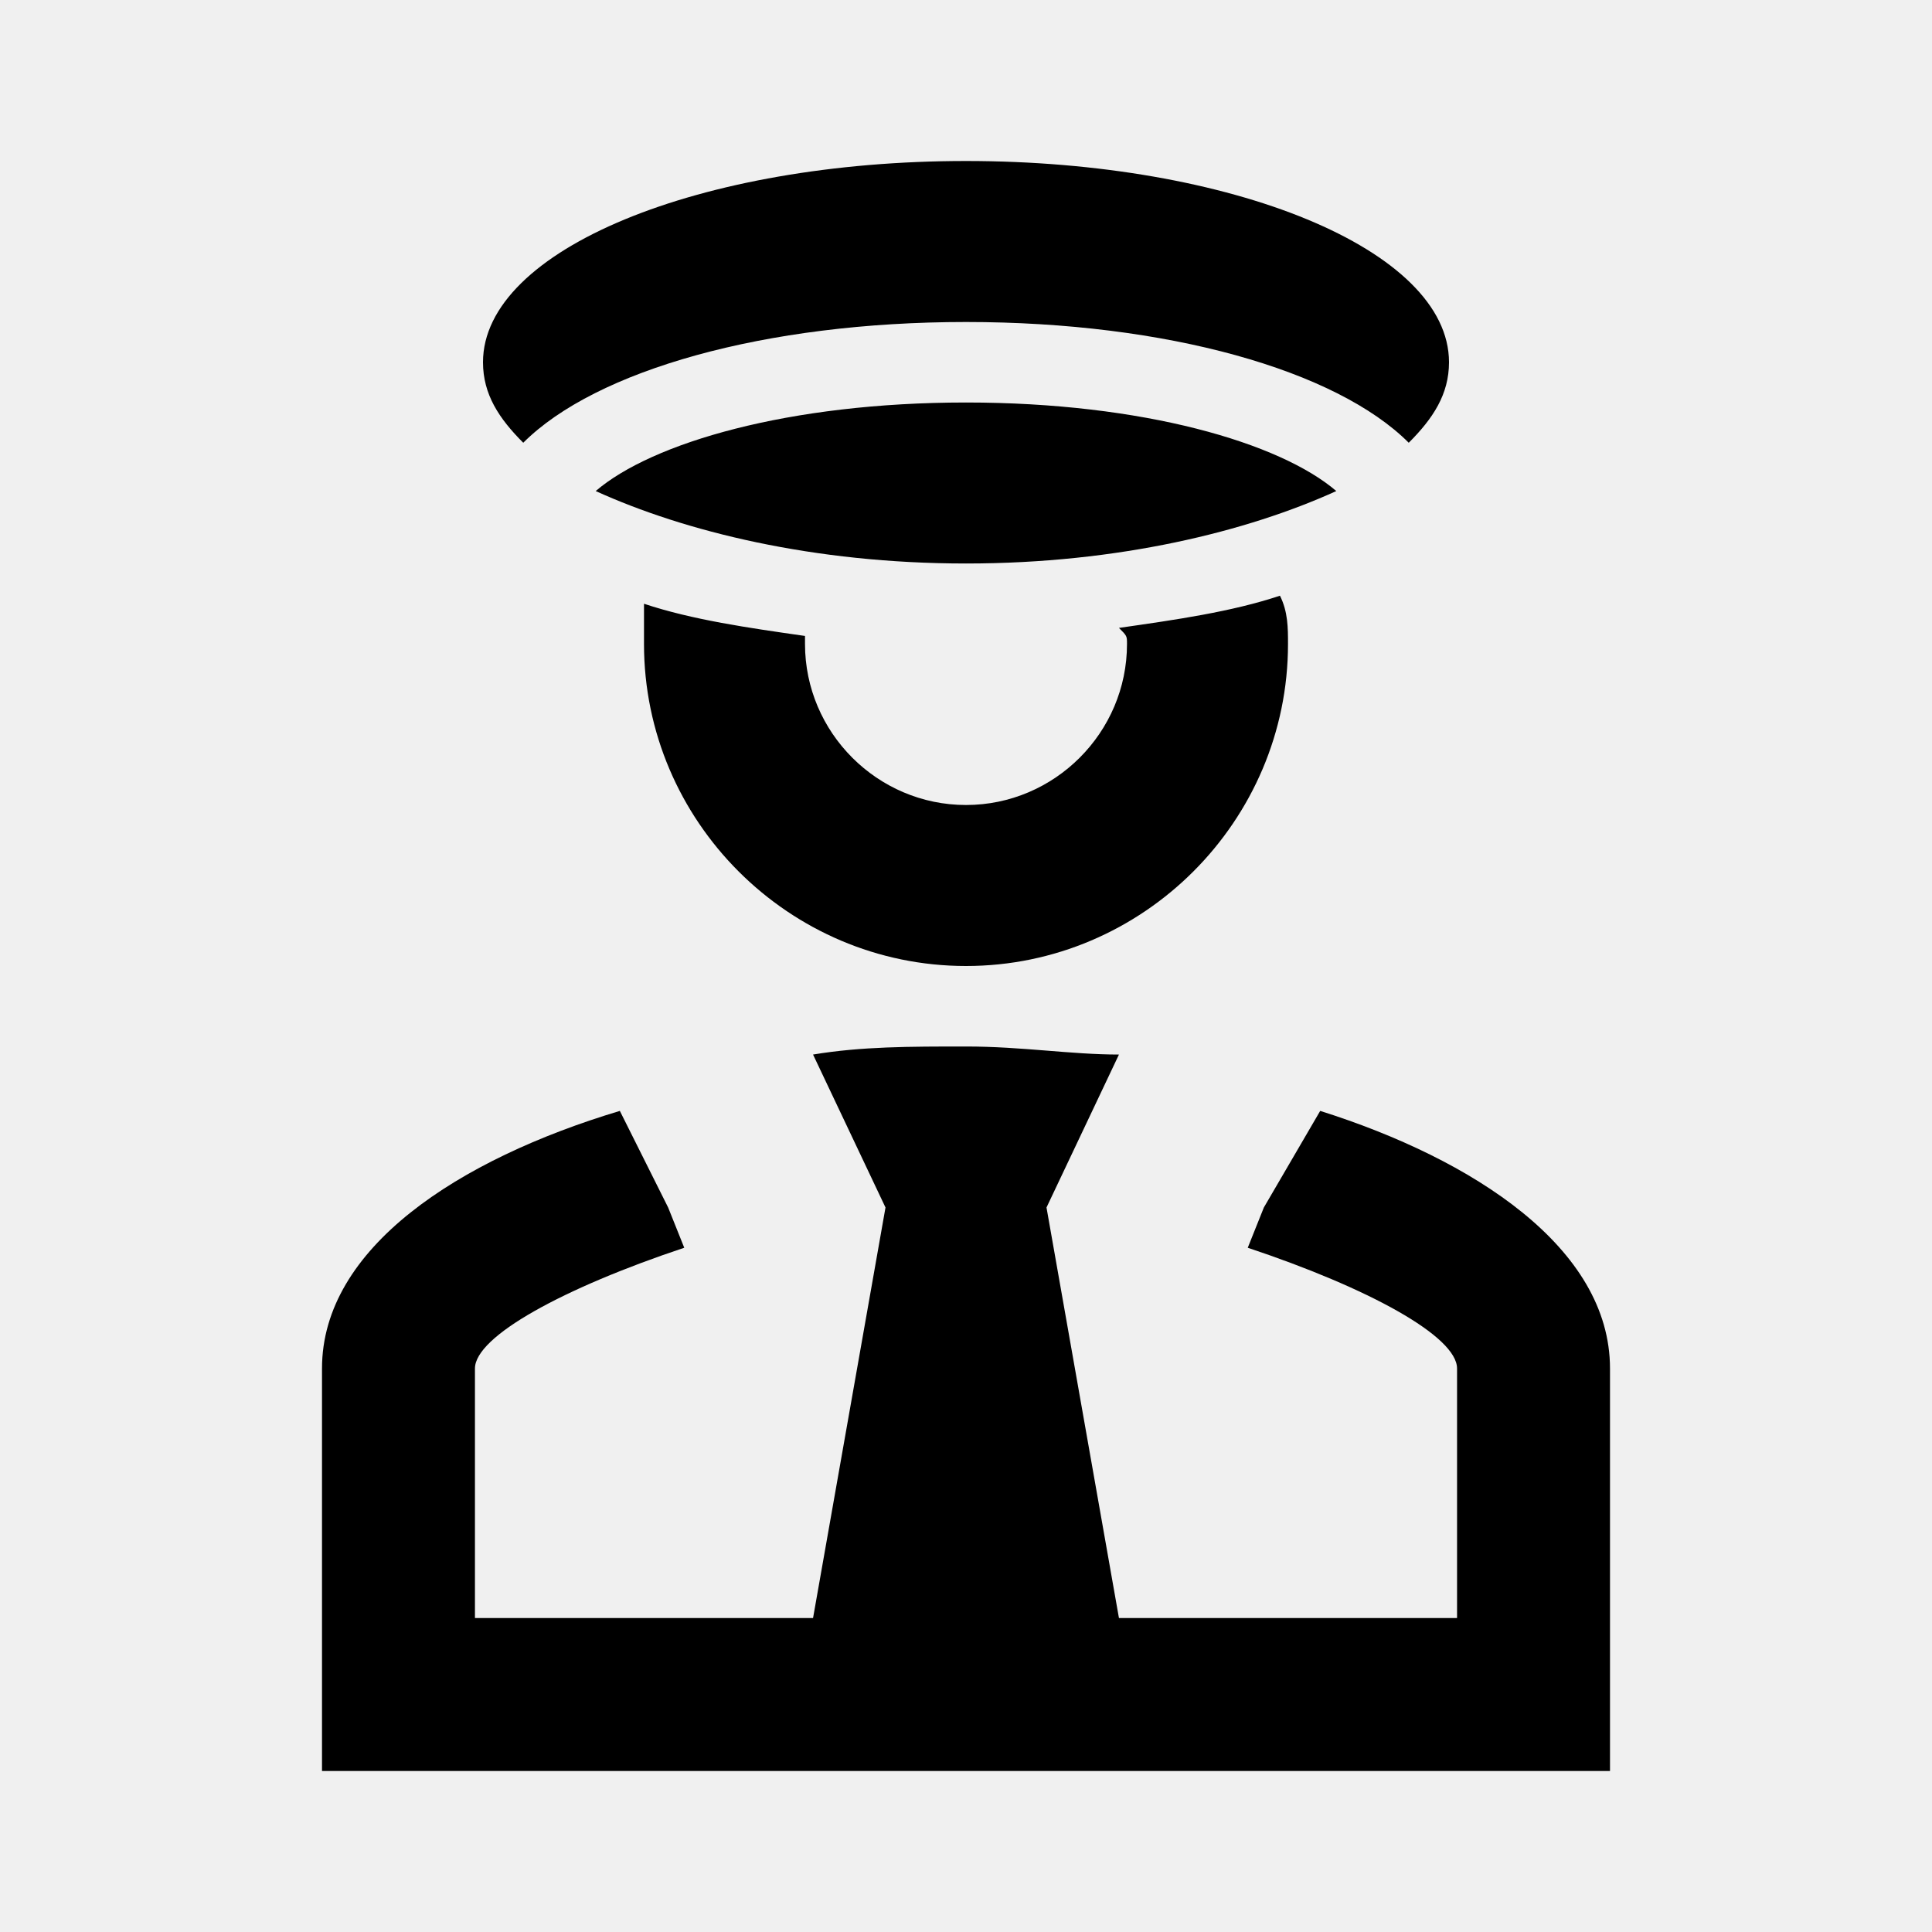
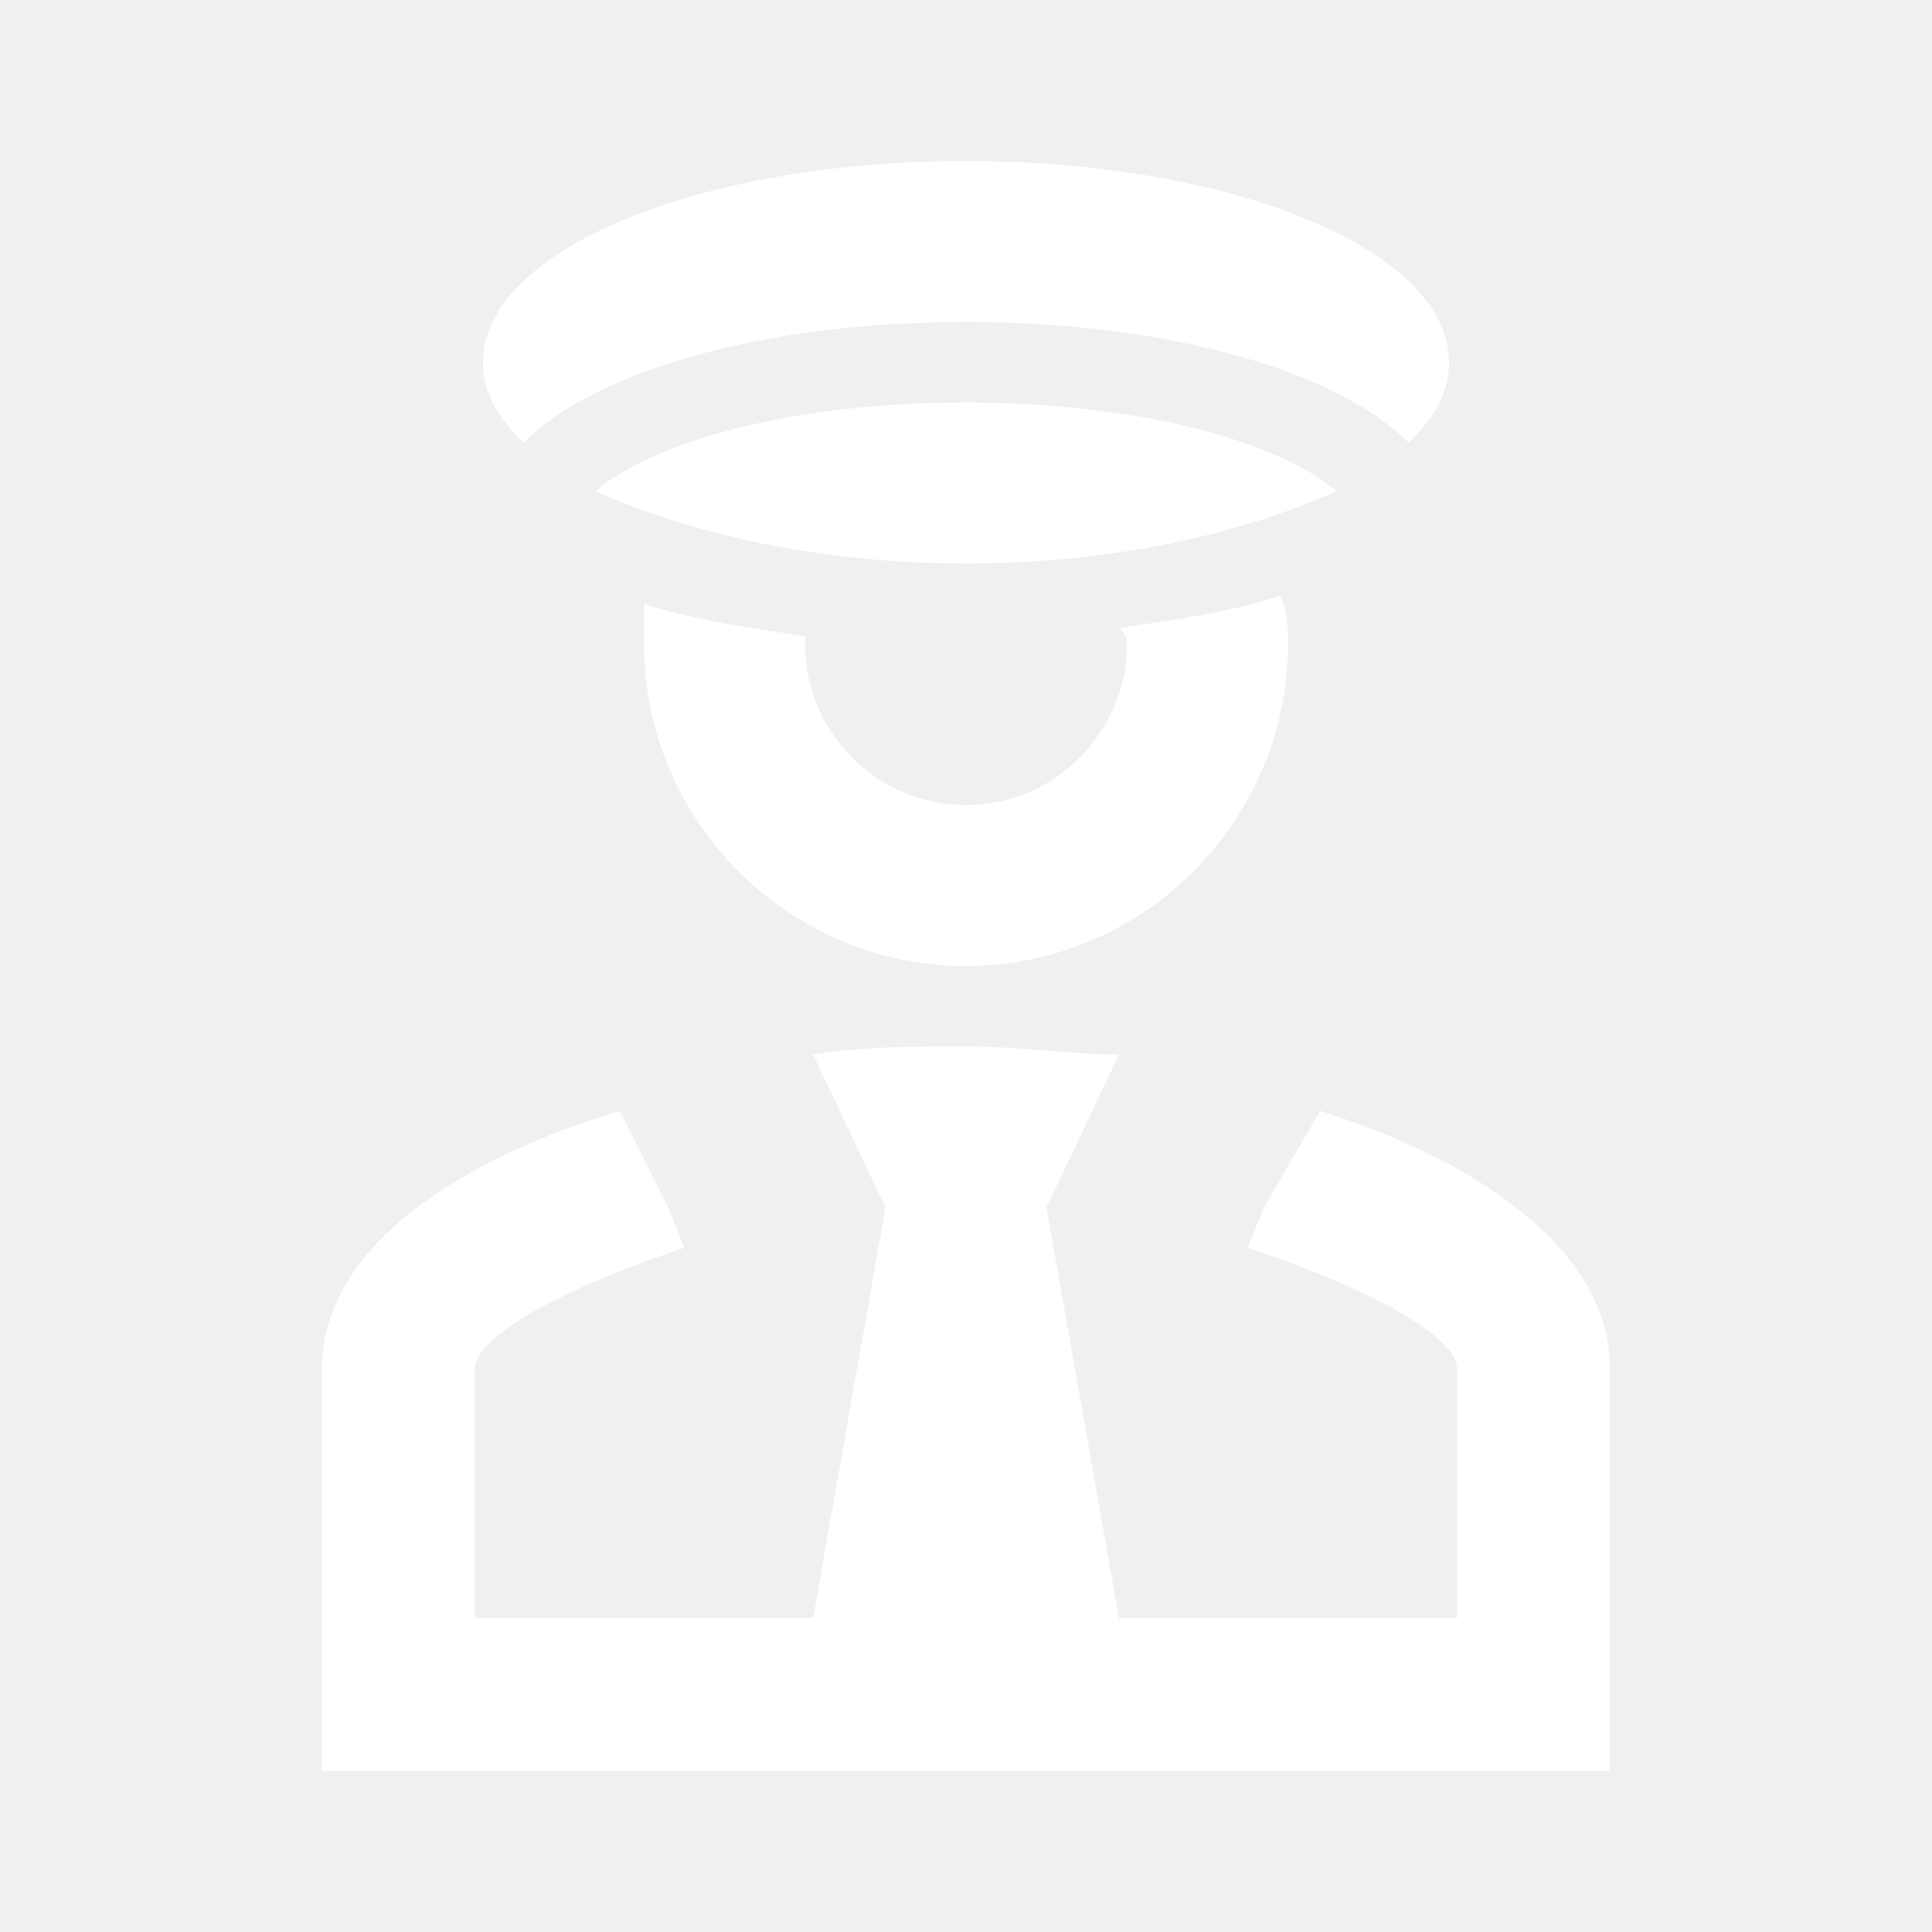
<svg xmlns="http://www.w3.org/2000/svg" viewBox="0 0 24 24">
-   <path d="M6 4.5C6 3.1 8.7 2 12 2S18 3.1 18 4.5C18 4.9 17.8 5.2 17.5 5.5C16.6 4.6 14.5 4 12 4S7.4 4.6 6.5 5.5C6.2 5.2 6 4.9 6 4.5M12 5C9.8 5 8.1 5.5 7.4 6.1C8.5 6.6 10.1 7 12 7S15.5 6.6 16.6 6.1C15.9 5.5 14.2 5 12 5M14 8C14 9.1 13.1 10 12 10S10 9.1 10 8V7.9C9.3 7.8 8.6 7.7 8 7.5V8C8 10.2 9.8 12 12 12S16 10.2 16 8C16 7.8 16 7.6 15.9 7.4C15.3 7.6 14.6 7.7 13.9 7.8C14 7.9 14 7.9 14 8M16.4 13.8L15.7 15L15.5 15.5C17 16 18.1 16.6 18.1 17V20.1H13.9L13 15L13.9 13.1C13.3 13.1 12.7 13 12 13S10.7 13 10.1 13.1L11 15L10.1 20.1H5.9V17C5.9 16.6 7 16 8.5 15.5L8.3 15L7.7 13.8C5.7 14.4 4 15.5 4 17V22H20V17C20 15.5 18.3 14.4 16.4 13.8Z" />
+   <path fill="white" d="M6 4.5C6 3.1 8.7 2 12 2S18 3.1 18 4.5C18 4.9 17.8 5.2 17.5 5.5C16.6 4.6 14.5 4 12 4S7.4 4.6 6.5 5.5C6.2 5.2 6 4.9 6 4.5M12 5C9.8 5 8.1 5.5 7.4 6.1C8.5 6.6 10.1 7 12 7S15.5 6.6 16.6 6.1C15.9 5.5 14.2 5 12 5M14 8C14 9.1 13.1 10 12 10S10 9.1 10 8V7.9C9.3 7.8 8.6 7.7 8 7.5V8C8 10.2 9.8 12 12 12S16 10.2 16 8C16 7.8 16 7.6 15.9 7.4C15.3 7.6 14.6 7.7 13.9 7.8C14 7.9 14 7.9 14 8M16.4 13.8L15.7 15L15.5 15.5C17 16 18.1 16.6 18.1 17V20.1H13.9L13 15L13.9 13.1C13.3 13.1 12.7 13 12 13S10.7 13 10.1 13.1L11 15L10.1 20.1H5.9V17C5.9 16.6 7 16 8.5 15.5L8.3 15L7.7 13.8C5.7 14.4 4 15.5 4 17V22H20V17C20 15.5 18.3 14.4 16.4 13.8Z" />
</svg>
